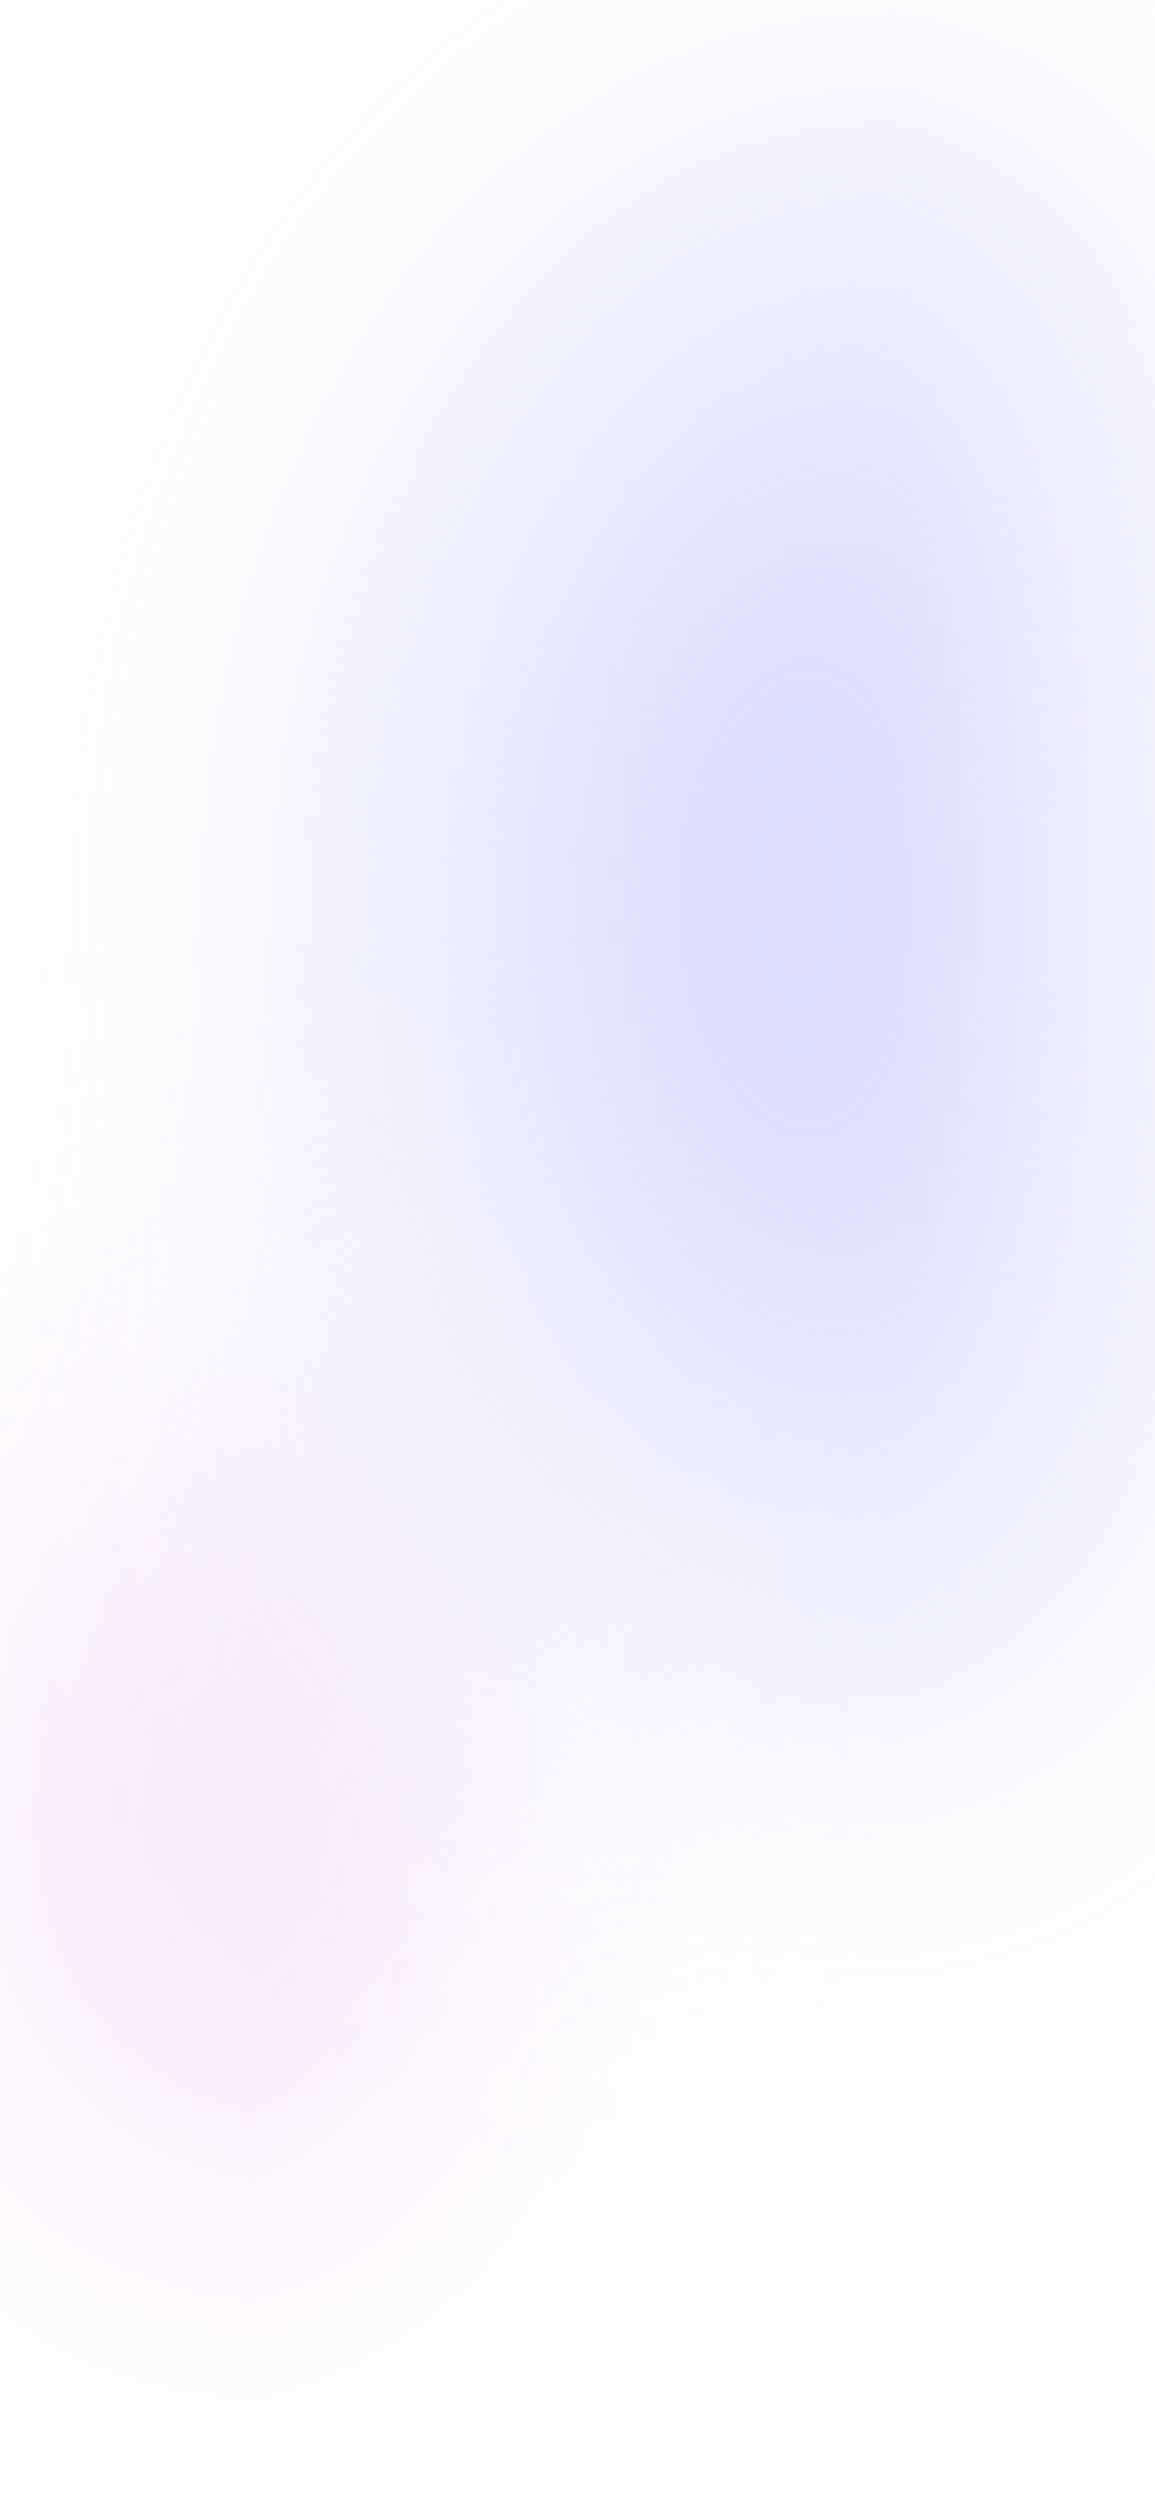
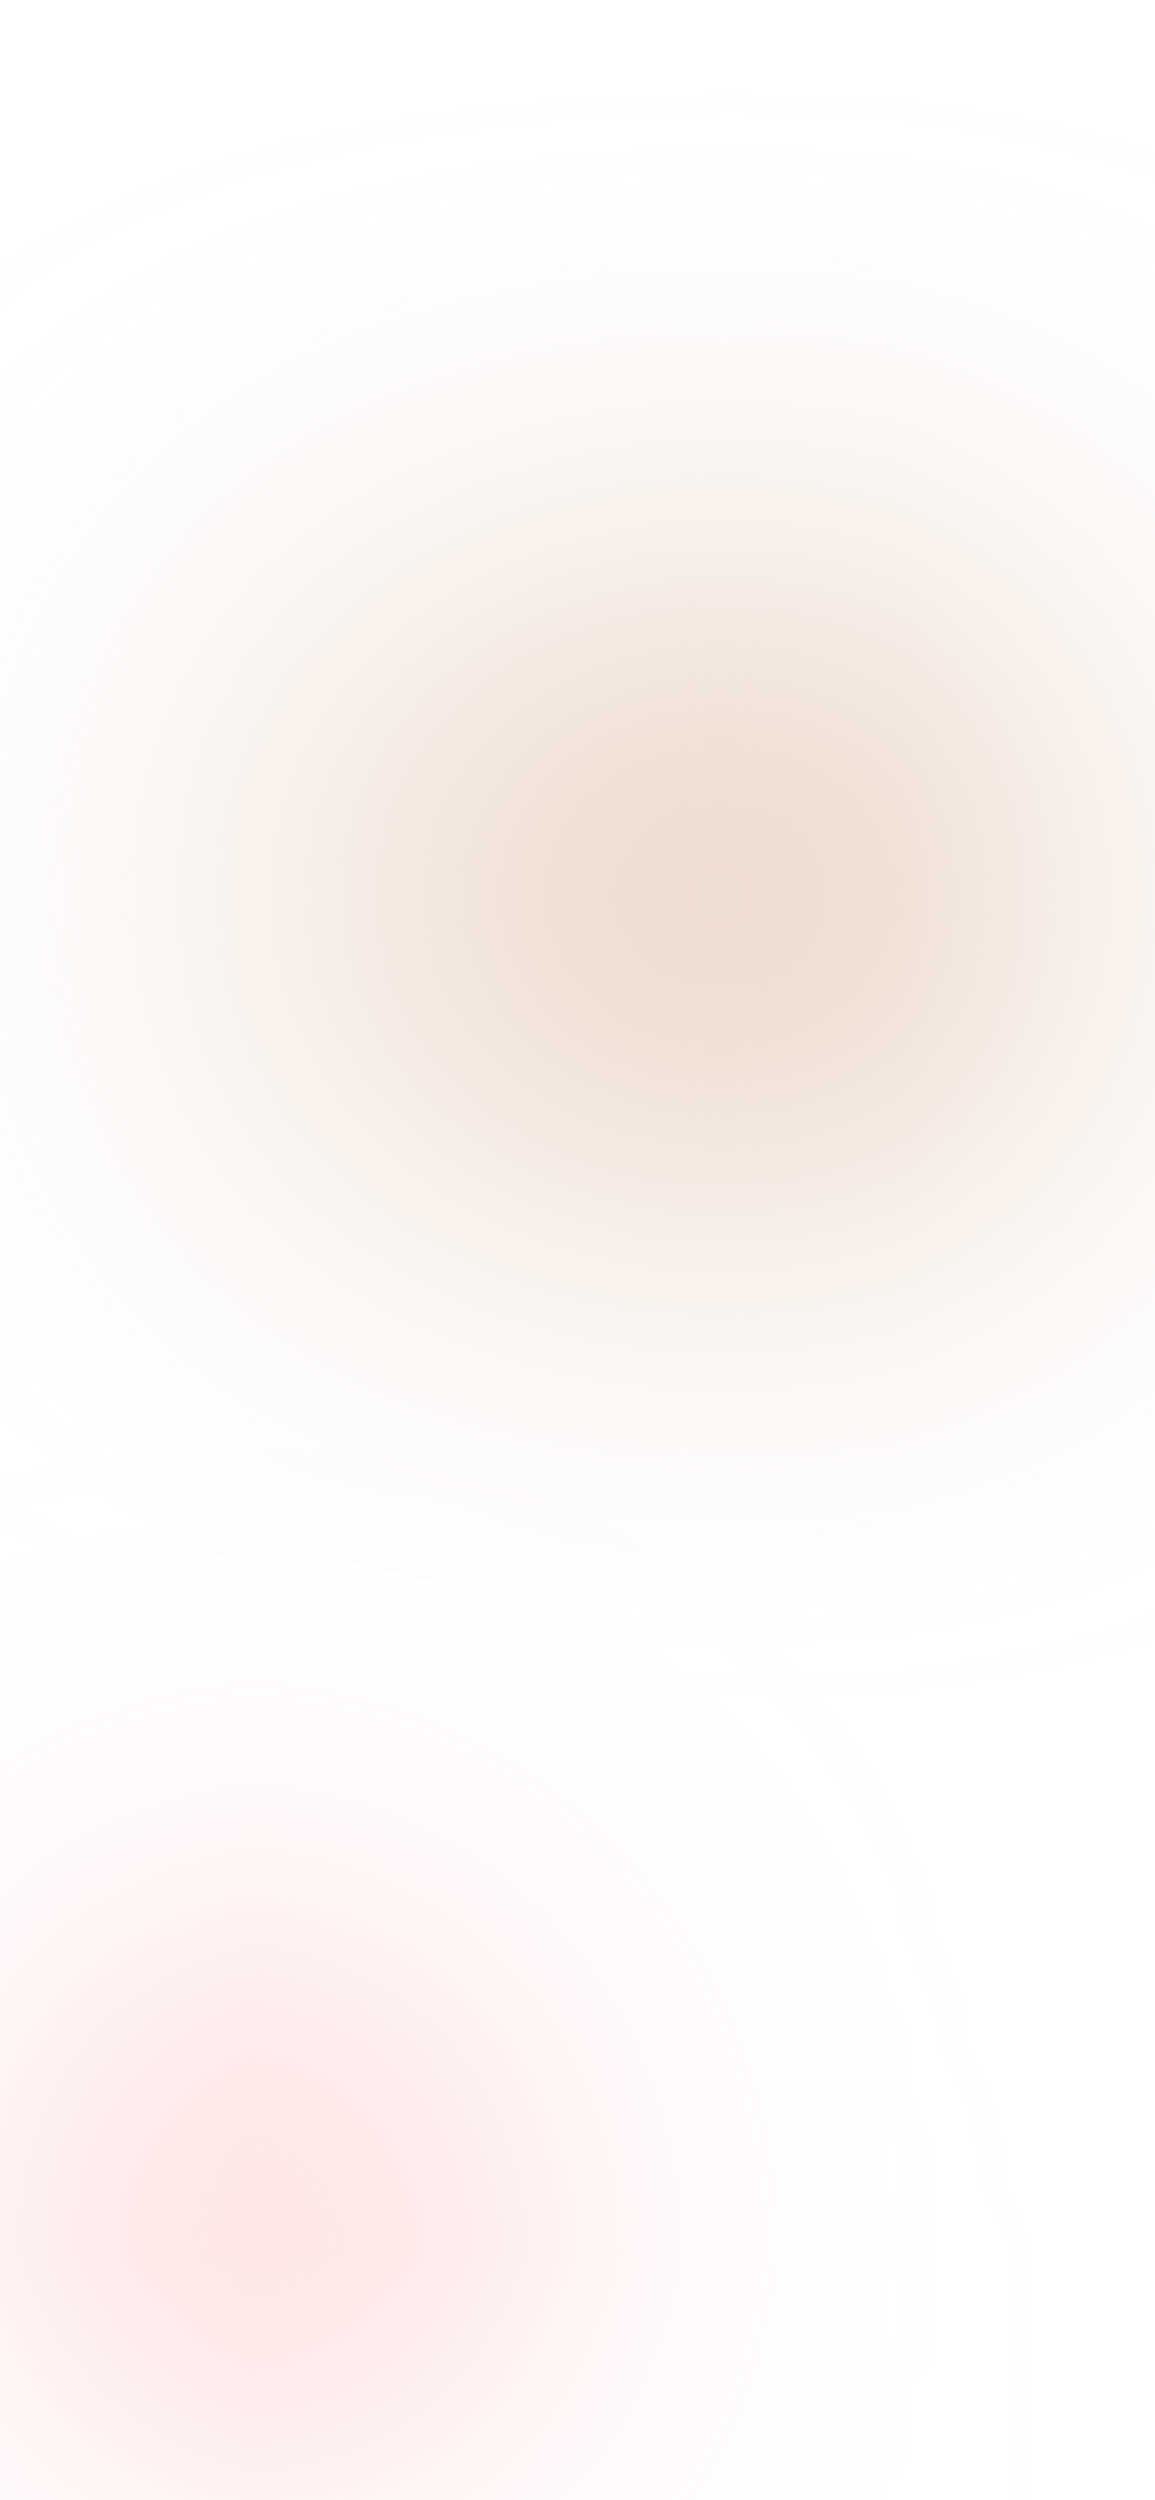
<svg xmlns="http://www.w3.org/2000/svg" width="375" height="812" viewBox="0 0 375 812" fill="none">
-   <g opacity="0.5">
-     <g filter="url(#filter0_f_69_8692)">
-       <circle cx="-83" cy="591" r="157" fill="#AF20D3" />
-     </g>
-     <g filter="url(#filter1_f_69_8692)">
-       <circle cx="411" cy="292" r="263" fill="#A4A8FF" />
-     </g>
+   <g filter="url(#filter0_f_427_8780)">
+     <circle cx="20.075" cy="770.075" r="115.075" fill="#FFA4A4" />
+   </g>
+   <g filter="url(#filter1_f_427_8780)">
+     <ellipse cx="238" cy="291" rx="137" ry="61" fill="#D8AE91" />
  </g>
  <defs>
-     <filter id="filter0_f_69_8692" x="-640" y="34" width="1114" height="1114" filterUnits="userSpaceOnUse" color-interpolation-filters="sRGB">
+     <filter id="filter0_f_427_8780" x="-316.831" y="433.169" width="673.81" height="673.81" filterUnits="userSpaceOnUse" color-interpolation-filters="sRGB">
      <feFlood flood-opacity="0" result="BackgroundImageFix" />
      <feBlend mode="normal" in="SourceGraphic" in2="BackgroundImageFix" result="shape" />
-       <feGaussianBlur stdDeviation="200" result="effect1_foregroundBlur_69_8692" />
+       <feGaussianBlur stdDeviation="110.915" result="effect1_foregroundBlur_427_8780" />
    </filter>
-     <filter id="filter1_f_69_8692" x="-206.929" y="-325.929" width="1235.86" height="1235.86" filterUnits="userSpaceOnUse" color-interpolation-filters="sRGB">
+     <filter id="filter1_f_427_8780" x="-253.929" y="-124.929" width="983.858" height="831.858" filterUnits="userSpaceOnUse" color-interpolation-filters="sRGB">
      <feFlood flood-opacity="0" result="BackgroundImageFix" />
      <feBlend mode="normal" in="SourceGraphic" in2="BackgroundImageFix" result="shape" />
-       <feGaussianBlur stdDeviation="177.464" result="effect1_foregroundBlur_69_8692" />
+       <feGaussianBlur stdDeviation="177.464" result="effect1_foregroundBlur_427_8780" />
    </filter>
  </defs>
</svg>
